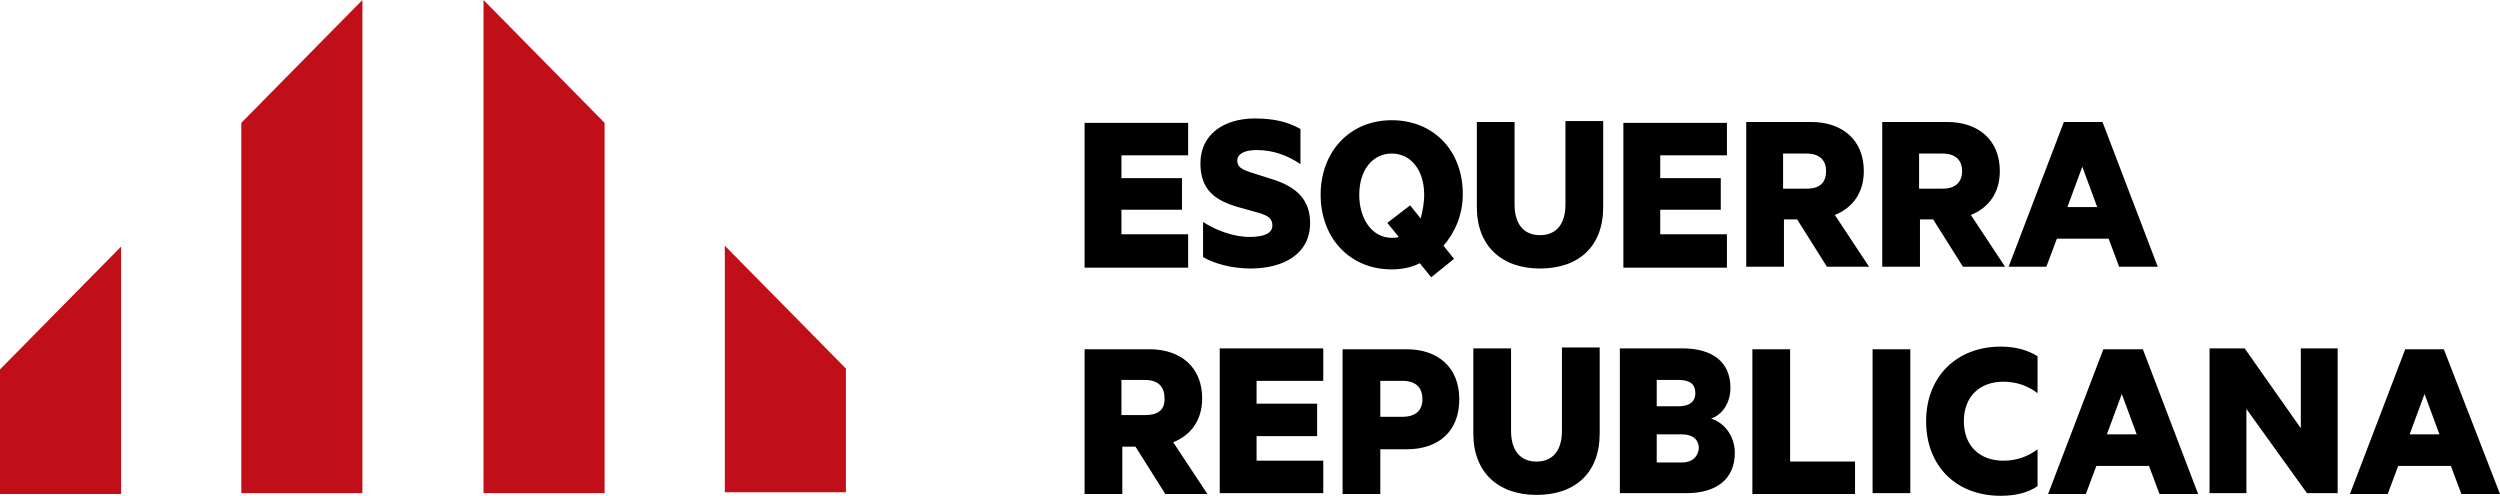
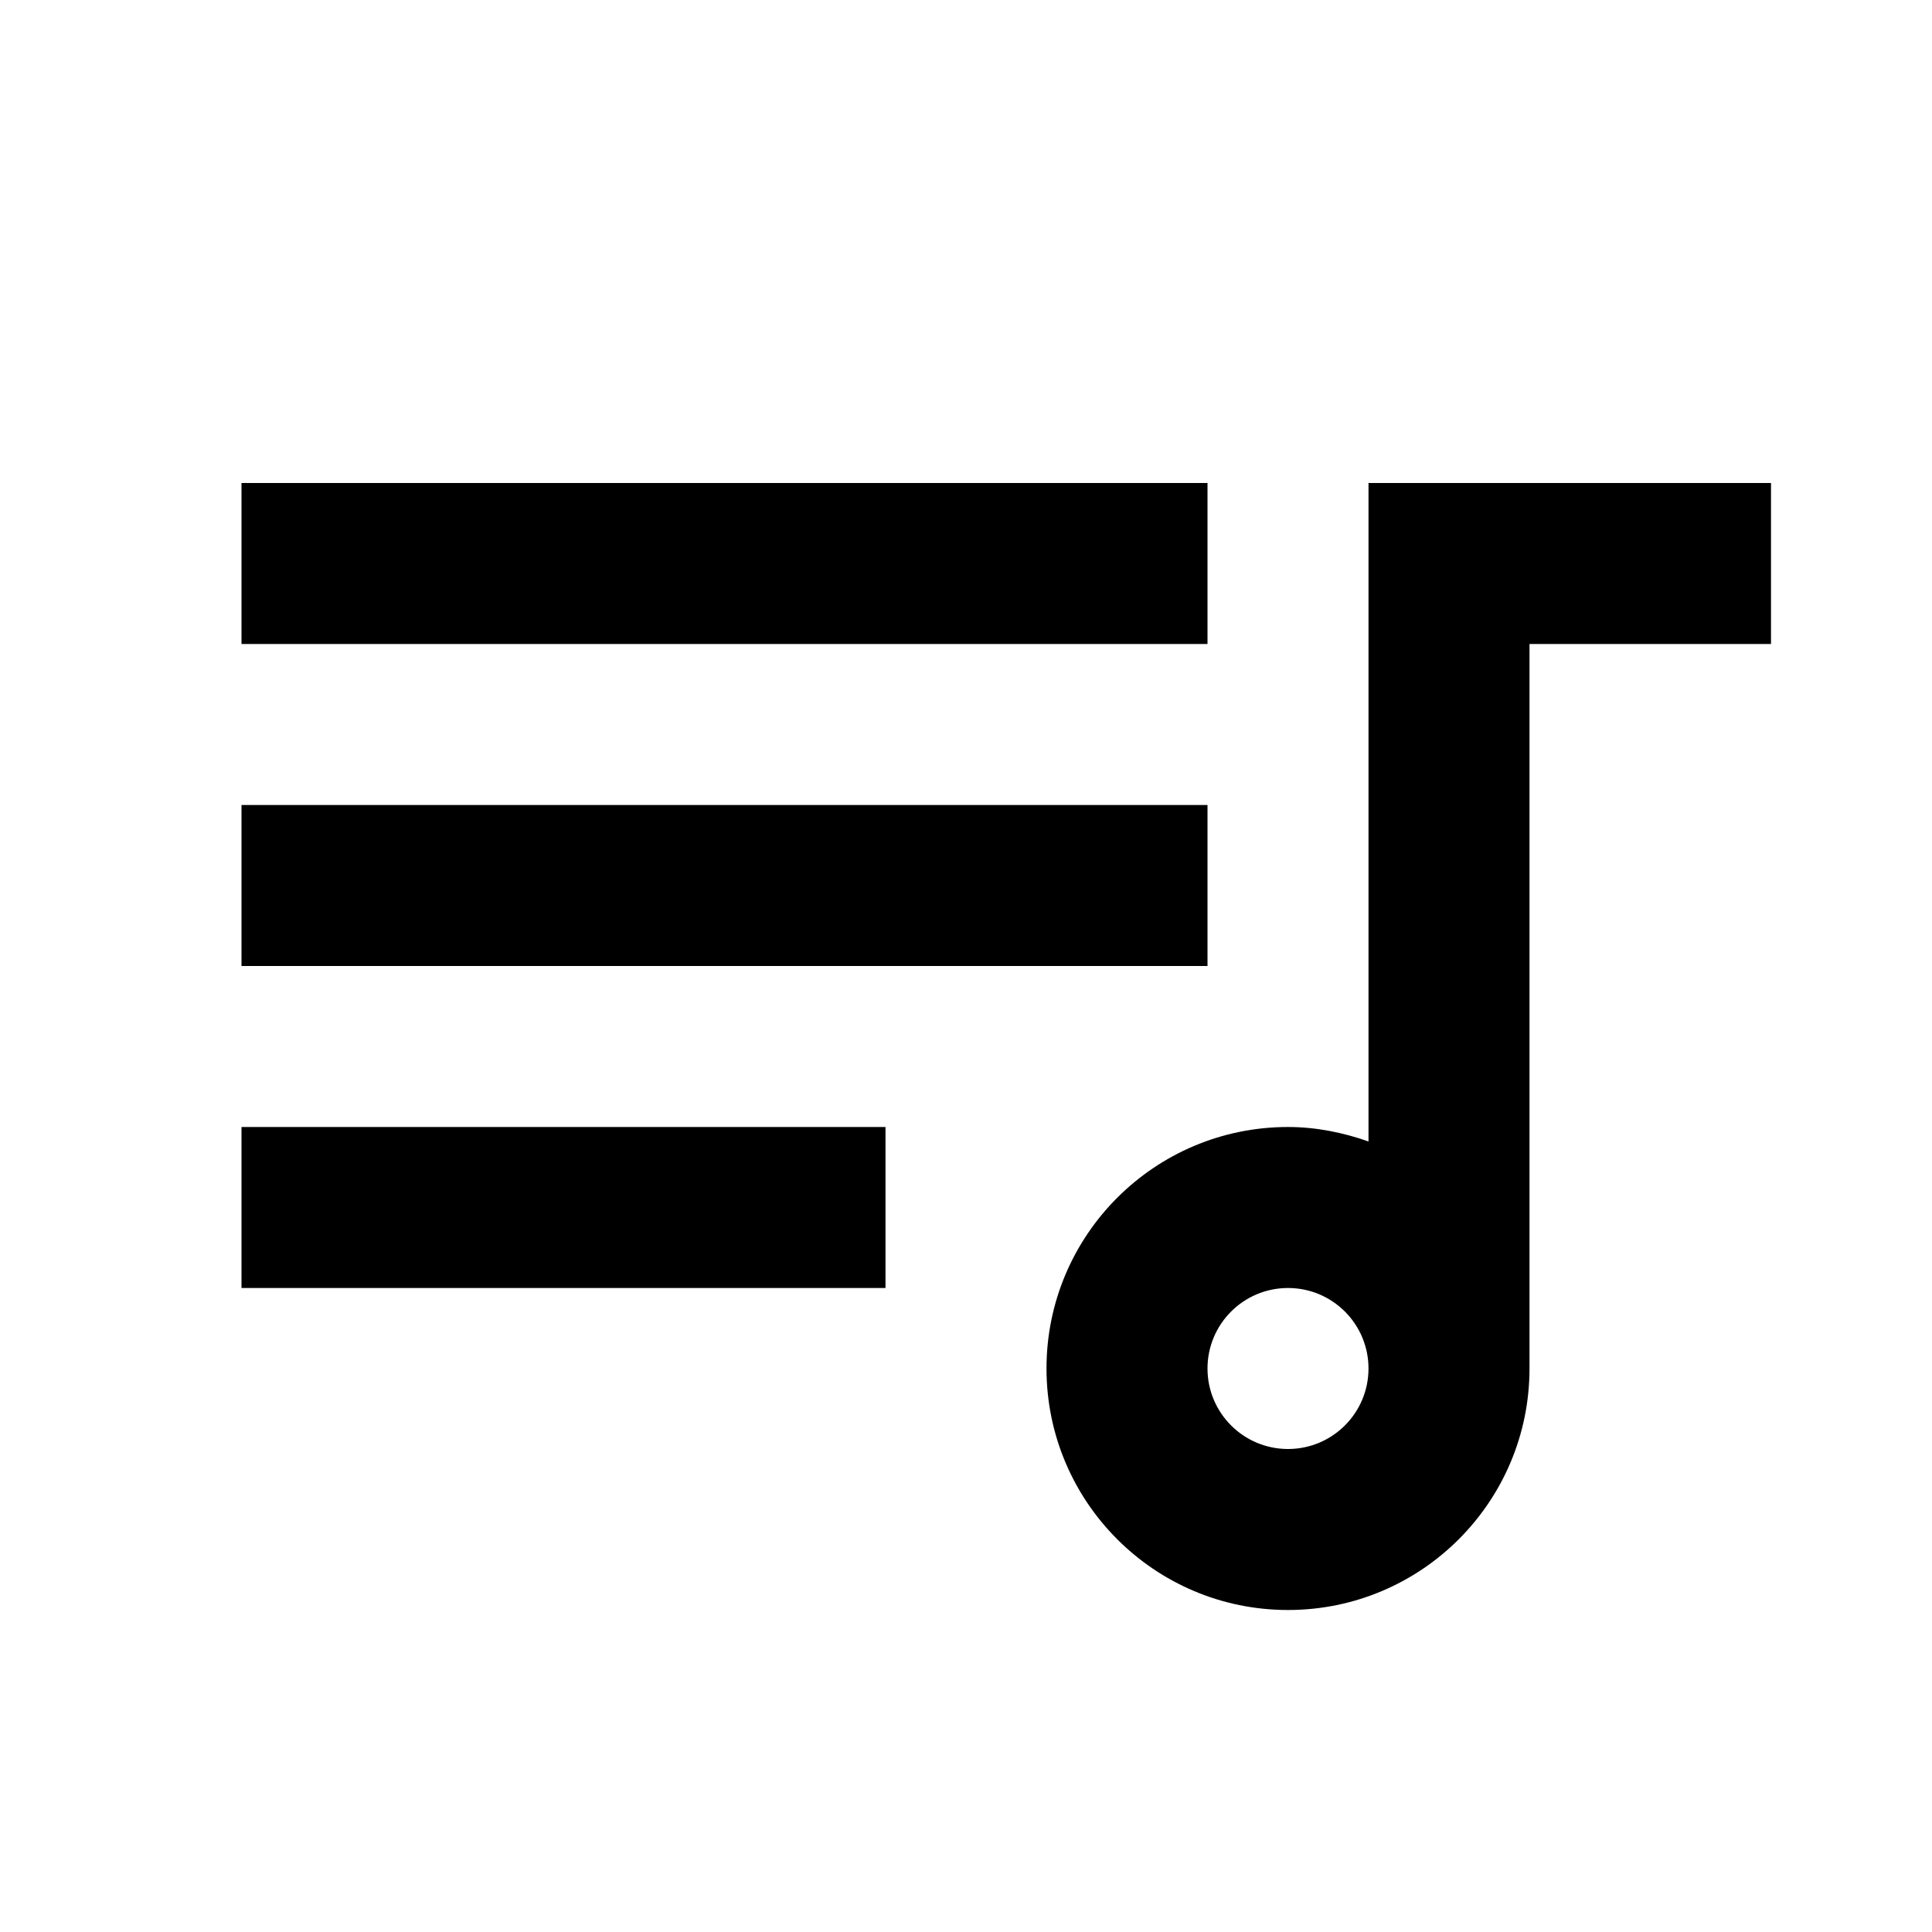
- <svg xmlns="http://www.w3.org/2000/svg" version="1.1" id="Capa_1" x="0px" y="0px" viewBox="0 0 284.9 56.5" style="enable-background:new 0 0 284.9 56.5;" xml:space="preserve">
-   <style type="text/css">
- 	.st0{fill:#C10F19;}
- </style>
-   <path class="st0" d="M0,56.2l0-14.1l13.8-14l0,28.2H0z M27.5,56.2l0-42.2L41.3,0l0,56.2H27.5z M55.1,56.2l0-56.2l13.8,14l0,42.2  H55.1z M82.6,56.2l0-28.2l13.8,14l0,14.1H82.6z" />
-   <path d="M135.4,26.7h-7.6v-2.8h6.9v-3.6h-6.9v-2.6h7.6v-3.7h-11.8v16.5h11.8V26.7z M141.1,23.6l2.5,0.7c0.9,0.3,1.4,0.6,1.4,1.4  c0,1-1.2,1.3-2.6,1.3c-1.9,0-3.9-0.8-5.3-1.7v4c1.2,0.7,3.2,1.3,5.4,1.3c3.7,0,6.8-1.6,6.8-5.2c0-2.5-1.4-4.1-4.4-5l-2.5-0.8  c-0.9-0.3-1.4-0.6-1.4-1.3c0-0.8,0.9-1.2,2.2-1.2c1.9,0,3.5,0.6,5,1.6v-4c-1.4-0.8-3-1.2-5.2-1.2c-3.5,0-6.2,1.8-6.2,5.1  C136.8,21.5,138.3,22.8,141.1,23.6z M158.6,13.7c-4.8,0-8.1,3.6-8.1,8.5c0,4.9,3.3,8.5,8.1,8.5c1.1,0,2.2-0.2,3.2-0.7l1.3,1.6  l2.6-2.1l-1.2-1.5c1.3-1.5,2.2-3.5,2.2-5.9C166.7,17.2,163.4,13.7,158.6,13.7z M161.9,24.9l-1.2-1.5l-2.6,2l1.3,1.6  c-0.2,0.1-0.5,0.1-0.8,0.1c-2.2,0-3.7-2.1-3.7-4.9c0-2.8,1.5-4.7,3.7-4.7c2.2,0,3.7,1.9,3.7,4.7C162.3,23.2,162.1,24.1,161.9,24.9z   M178.4,23.3c0,2.3-1.1,3.5-2.9,3.5c-1.8,0-2.9-1.2-2.9-3.5v-9.4h-4.3v9.7c0,4.5,2.9,7,7.2,7c4.4,0,7.2-2.5,7.2-7v-9.8h-4.3V23.3z   M196.8,26.7h-7.6v-2.8h6.9v-3.6h-6.9v-2.6h7.6v-3.7H185l0,16.5h11.8V26.7z M212.4,19.5c0-3.6-2.5-5.6-6-5.6H199v16.5h4.3V25h1.5  l3.4,5.4h4.8l-3.9-5.9C211.1,23.7,212.4,22,212.4,19.5z M205.9,21.5h-2.7v-4h2.7c1.5,0,2.2,0.8,2.2,2S207.5,21.5,205.9,21.5z   M223.7,30.4h4.8l-3.9-5.9c2-0.8,3.3-2.5,3.3-5c0-3.6-2.5-5.6-6-5.6h-7.4v16.5h4.3V25h1.5L223.7,30.4z M218.7,17.5h2.7  c1.5,0,2.2,0.8,2.2,2s-0.7,2-2.2,2h-2.7V17.5z M240.3,27.2l1.2,3.2h4.4l-6.3-16.5h-4.4l-6.3,16.5h4.3l1.2-3.2H240.3z M237.3,19  l1.7,4.6h-3.4L237.3,19z M137,45.4c0-3.6-2.5-5.6-6-5.6h-7.4v16.5h4.3v-5.4h1.5l3.4,5.4h4.8l-3.9-5.9C135.7,49.6,137,47.9,137,45.4z   M130.5,47.3h-2.7v-4h2.7c1.5,0,2.2,0.8,2.2,2C132.8,46.6,132.1,47.3,130.5,47.3z M139,56.2l11.8,0v-3.7h-7.6v-2.8h6.9V46h-6.9v-2.6  h7.6v-3.7H139V56.2z M160.3,39.8H153v16.5h4.3v-5.1h3c3.6,0,6-2,6-5.7C166.3,41.8,163.8,39.8,160.3,39.8z M159.8,47.5h-2.5v-4.1h2.5  c1.6,0,2.3,0.8,2.3,2.1C162.1,46.7,161.4,47.5,159.8,47.5z M178,49.1c0,2.3-1.1,3.5-2.9,3.5c-1.8,0-2.9-1.2-2.9-3.5v-9.4h-4.3v9.7  c0,4.5,2.9,7,7.2,7c4.4,0,7.2-2.5,7.2-7v-9.8H178V49.1z M195,47.7c1.2-0.4,2.2-1.7,2.2-3.5c0-3-2.1-4.5-5.5-4.5h-7.1v16.5h7.6  c3.4,0,5.5-1.6,5.5-4.6C197.7,49.8,196.6,48.2,195,47.7z M188.8,43.3h2.5c1.3,0,1.9,0.5,1.9,1.5c0,1-0.7,1.5-1.9,1.5h-2.5V43.3z   M191.7,52.7h-2.9v-3.2h2.9c1.2,0,1.9,0.6,1.9,1.6C193.5,52,192.9,52.7,191.7,52.7z M204,39.8h-4.3l0,16.5h11.7v-3.7H204V39.8z   M213.4,56.2h4.3V39.8h-4.3L213.4,56.2z M219.5,48c0,5.1,3.4,8.5,8.5,8.5c1.8,0,3.2-0.4,4.2-1.1v-4.2c-1.2,0.9-2.5,1.3-3.9,1.3  c-2.7,0-4.5-1.7-4.5-4.5c0-2.8,1.8-4.5,4.5-4.5c1.4,0,2.7,0.4,3.9,1.3v-4.2c-1.1-0.7-2.5-1.1-4.2-1.1C223,39.5,219.5,42.9,219.5,48z   M239.7,39.8l-6.3,16.5h4.3l1.2-3.2h6l1.2,3.2h4.4l-6.3-16.5H239.7z M240.1,49.5l1.7-4.6l1.7,4.6H240.1z M262.2,48.8l-6.4-9.1h-4  v16.5h4.2v-9.6l6.9,9.6h3.5l0-16.5h-4.2L262.2,48.8z M278.5,39.8h-4.4l-6.3,16.5h4.3l1.2-3.2h6l1.2,3.2h4.4L278.5,39.8z M274.6,49.5  l1.7-4.6l1.7,4.6H274.6z" />
+ <svg xmlns="http://www.w3.org/2000/svg" height="24" viewBox="0 0 24 24" width="24">
+   <path d="m15 6v2h-12v-2zm0 4v2h-12v-2zm-12 6v-2h8v2zm14-10h5v2h-3v9a3 3 0 0 1 -3 3 3 3 0 0 1 -3-3 3 3 0 0 1 3-3c.35 0 .69.07 1 .18zm-1 10a1 1 0 0 0 -1 1 1 1 0 0 0 1 1 1 1 0 0 0 1-1 1 1 0 0 0 -1-1z" />
</svg>
